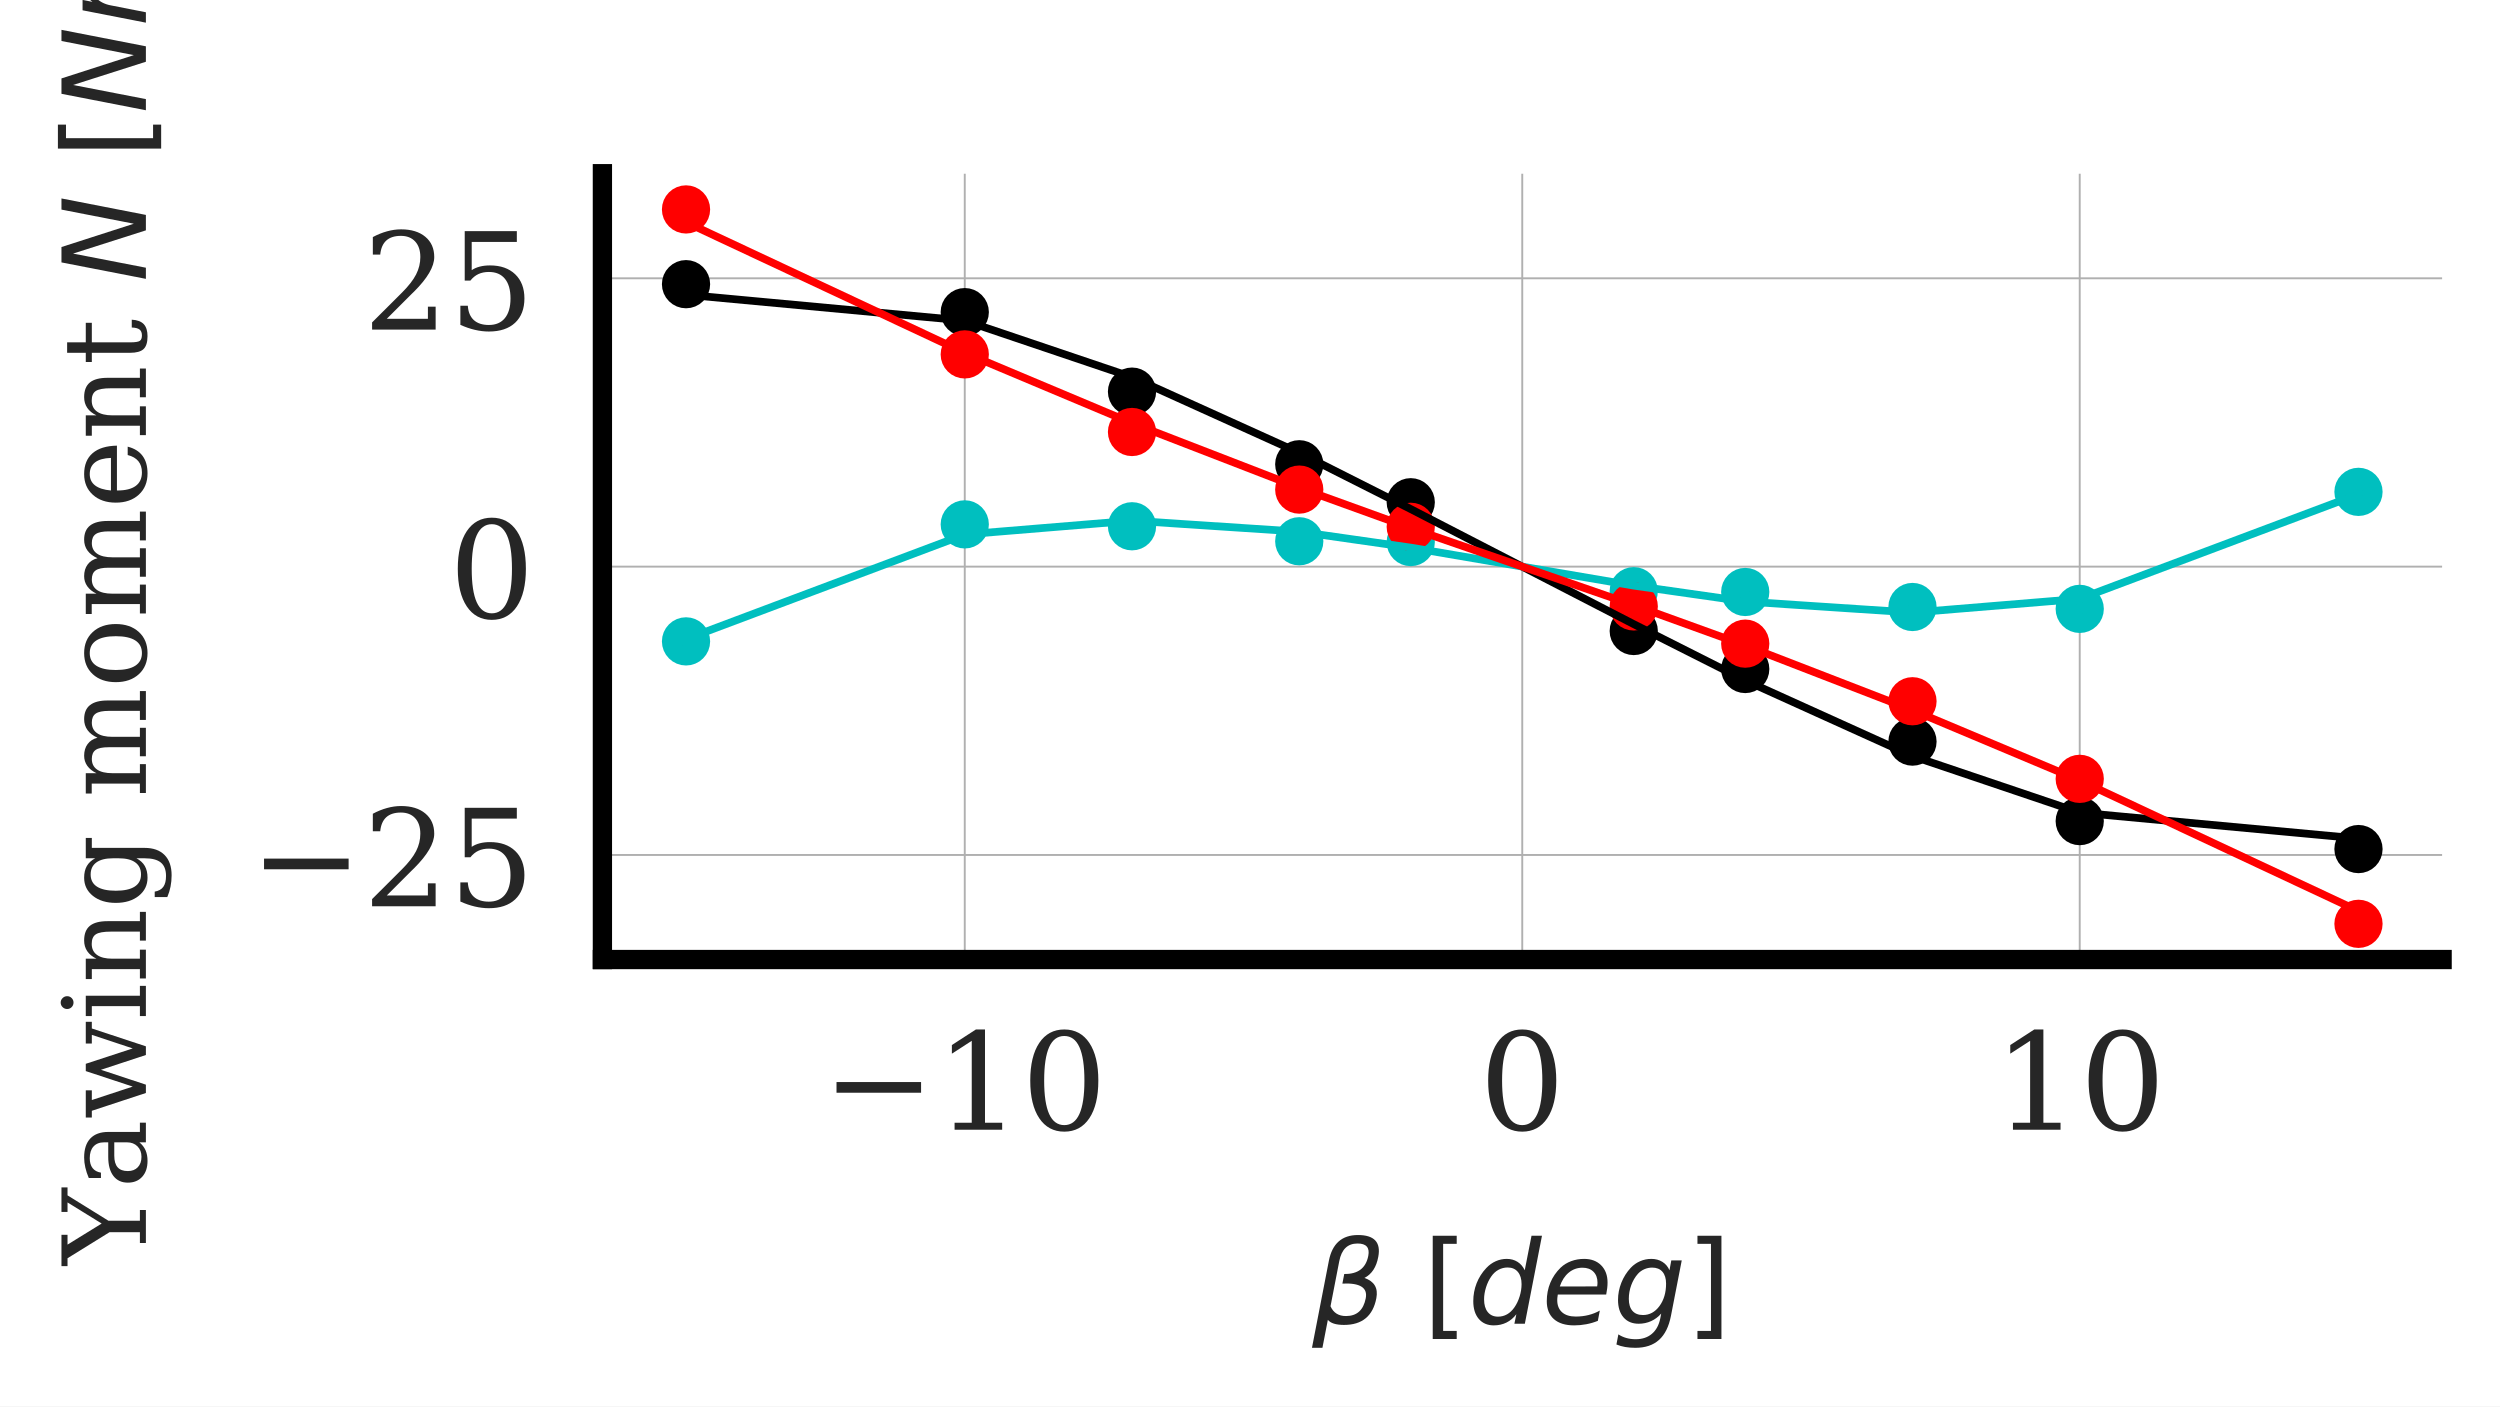
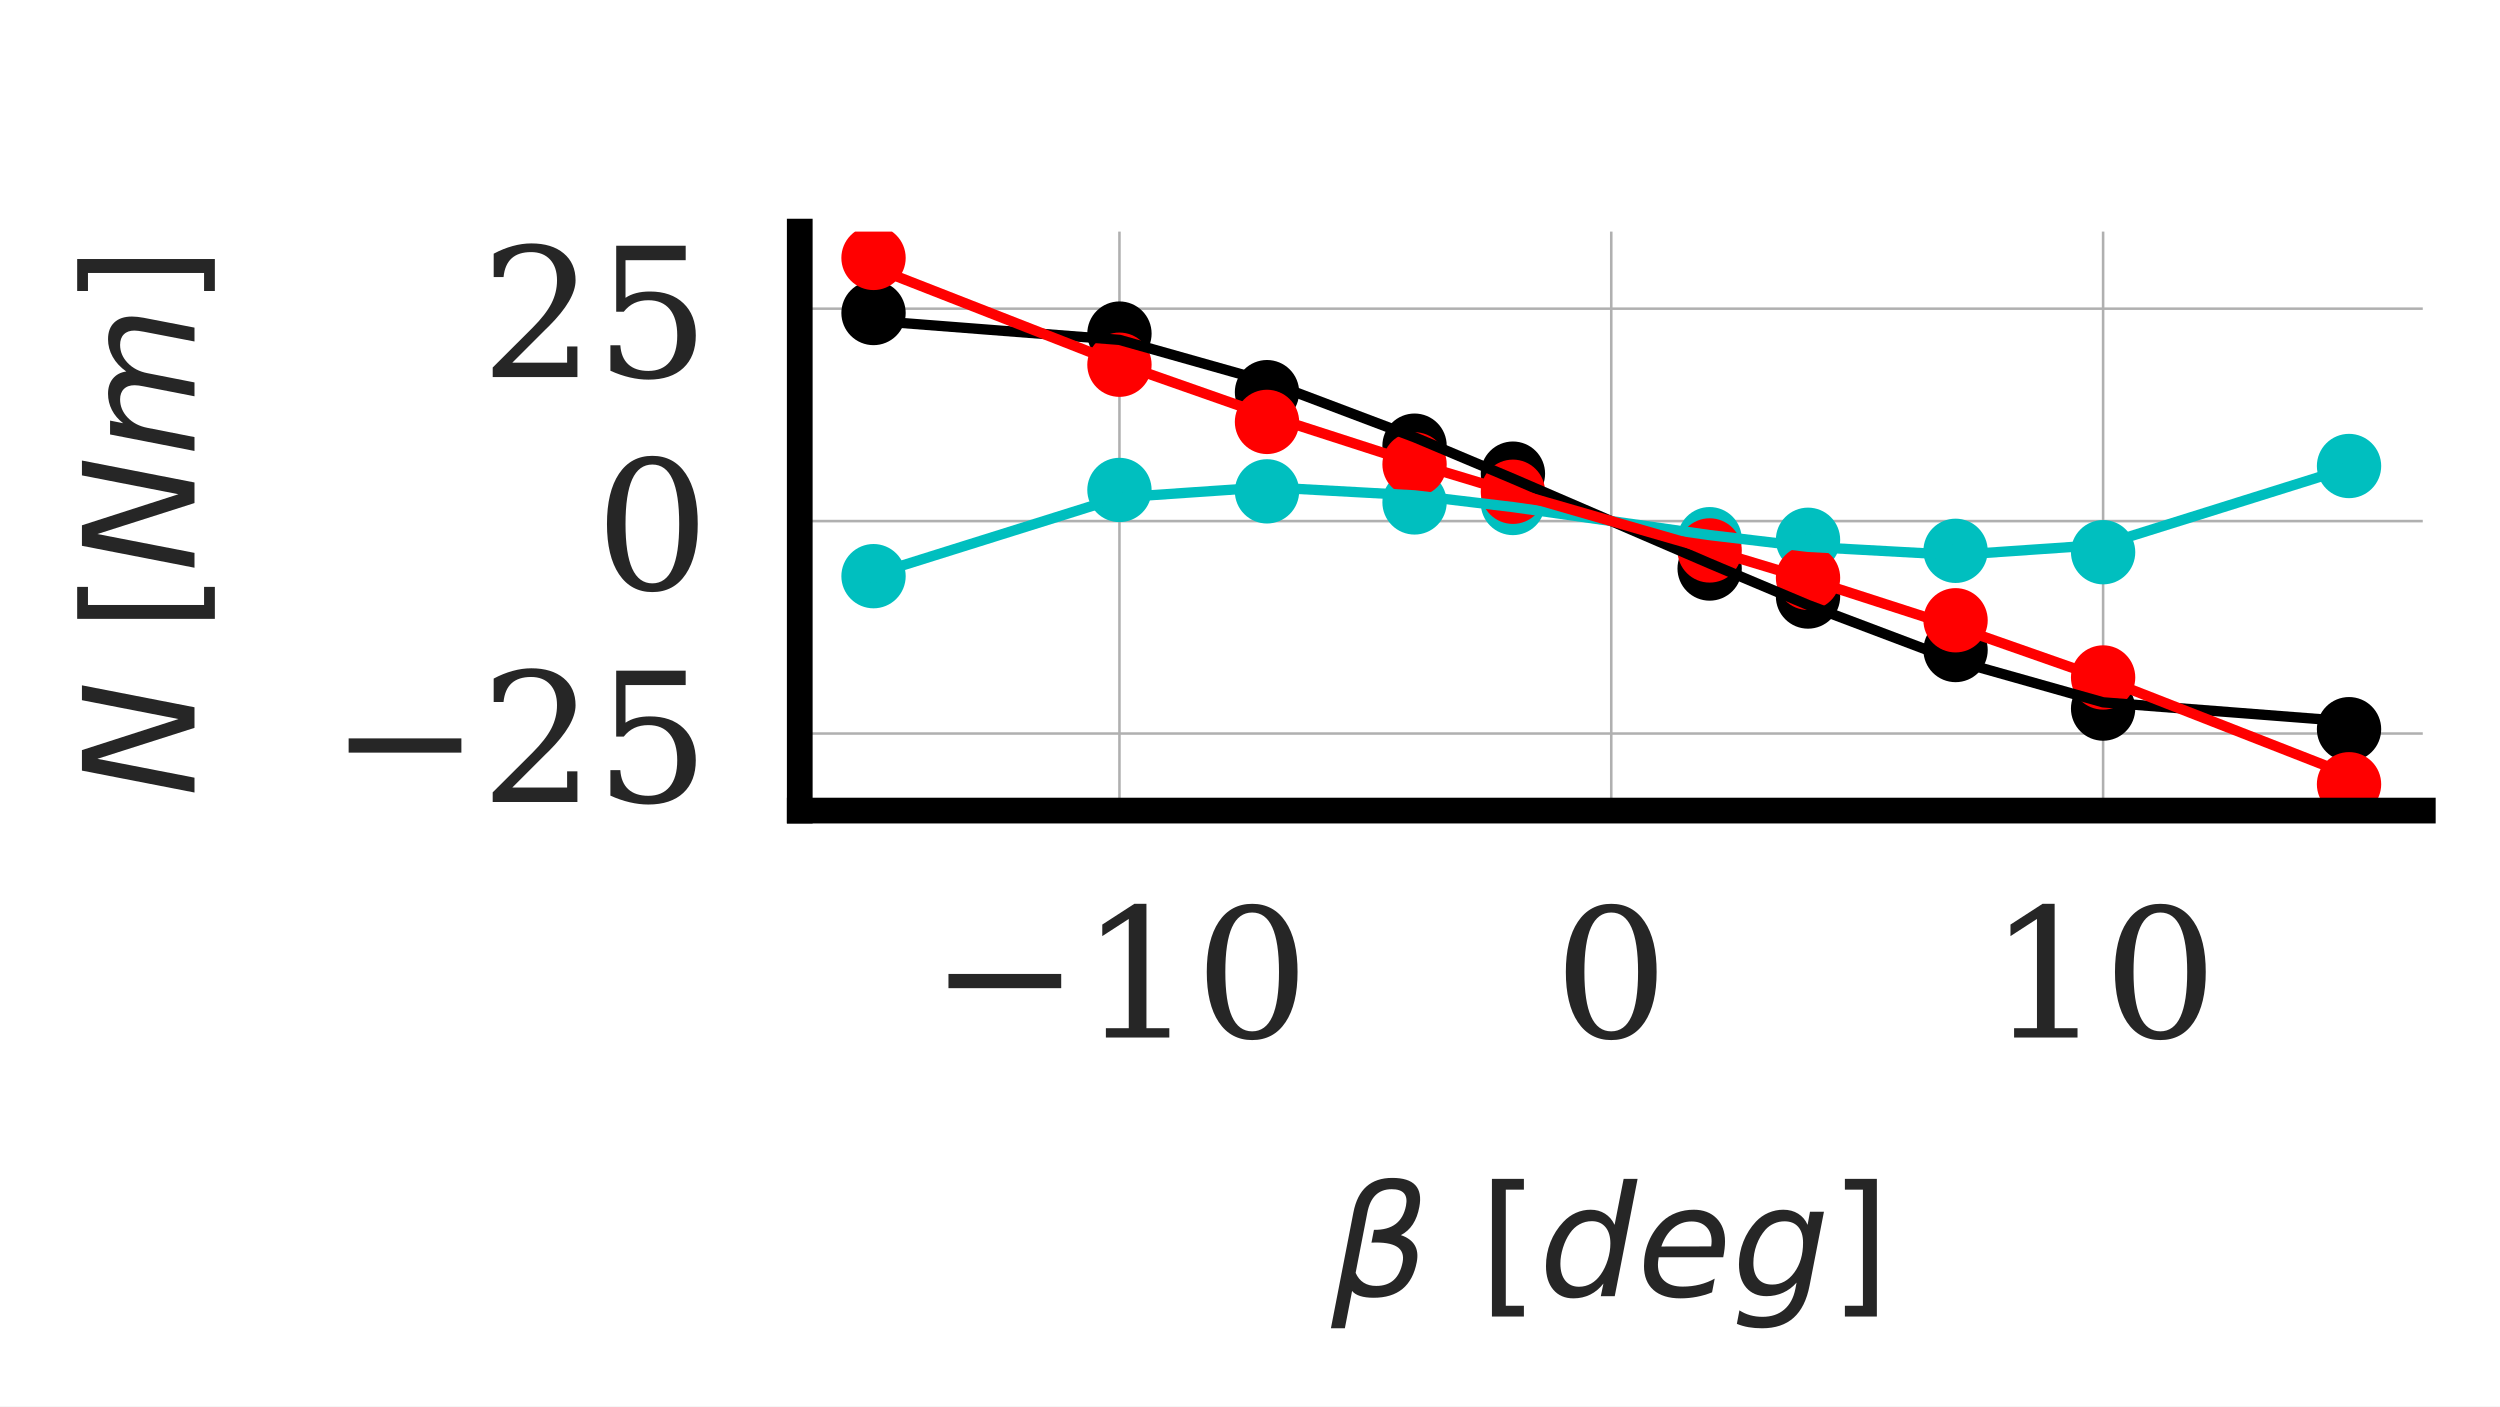
- <svg xmlns="http://www.w3.org/2000/svg" xmlns:xlink="http://www.w3.org/1999/xlink" width="129.54pt" height="72.874pt" viewBox="0 0 129.54 72.874" version="1.1">
+ <svg xmlns="http://www.w3.org/2000/svg" xmlns:xlink="http://www.w3.org/1999/xlink" width="97.155pt" height="54.656pt" viewBox="0 0 97.155 54.656" version="1.1">
  <defs>
    <style type="text/css">*{stroke-linejoin: round; stroke-linecap: butt}</style>
  </defs>
  <g id="figure_1">
    <g id="patch_1">
-       <path d="M 0 72.874  L 129.54 72.874  L 129.54 0  L 0 0  z " style="fill: #ffffff" />
+       <path d="M 0 54.656  L 97.155 54.656  L 97.155 0  L 0 0  z " style="fill: #ffffff" />
    </g>
    <g id="axes_1">
      <g id="patch_2">
-         <path d="M 31.214 49.719  L 126.54 49.719  L 126.54 9.001  L 31.214 9.001  z " style="fill: #ffffff" />
+         <path d="M 31.08 31.501  L 94.155 31.501  L 94.155 9.001  L 31.08 9.001  z " style="fill: #ffffff" />
      </g>
      <g id="matplotlib.axis_1">
        <g id="xtick_1">
          <g id="line2d_1">
-             <path d="M 49.99 49.719  L 49.99 9.001  " clip-path="url(#p7055c852b2)" style="fill: none; stroke: #b0b0b0; stroke-width: 0.1; stroke-linecap: round" />
+             <path d="M 43.504 31.501  L 43.504 9.001  " clip-path="url(#pd1d7c406b6)" style="fill: none; stroke: #b0b0b0; stroke-width: 0.1; stroke-linecap: round" />
          </g>
          <g id="line2d_2" />
          <g id="text_1">
-             <g style="fill: #262626" transform="translate(42.60321 58.53835) scale(0.07 -0.07)">
+             <g style="fill: #262626" transform="translate(36.11746 40.31976) scale(0.07 -0.07)">
              <defs>
                <path id="DejaVuSerif-2212" d="M 678 2259  L 4684 2259  L 4684 1753  L 678 1753  L 678 2259  z " transform="scale(0.015625)" />
                <path id="DejaVuSerif-31" d="M 909 0  L 909 331  L 1722 331  L 1722 4213  L 781 3603  L 781 4013  L 1919 4750  L 2350 4750  L 2350 331  L 3163 331  L 3163 0  L 909 0  z " transform="scale(0.015625)" />
                <path id="DejaVuSerif-30" d="M 2034 219  Q 2513 219 2750 744  Q 2988 1269 2988 2328  Q 2988 3391 2750 3916  Q 2513 4441 2034 4441  Q 1556 4441 1318 3916  Q 1081 3391 1081 2328  Q 1081 1269 1318 744  Q 1556 219 2034 219  z M 2034 -91  Q 1275 -91 848 546  Q 422 1184 422 2328  Q 422 3475 848 4112  Q 1275 4750 2034 4750  Q 2797 4750 3222 4112  Q 3647 3475 3647 2328  Q 3647 1184 3222 546  Q 2797 -91 2034 -91  z " transform="scale(0.015625)" />
              </defs>
              <use xlink:href="#DejaVuSerif-2212" />
              <use xlink:href="#DejaVuSerif-31" x="83.789" />
              <use xlink:href="#DejaVuSerif-30" x="147.412" />
            </g>
          </g>
        </g>
        <g id="xtick_2">
          <g id="line2d_3">
-             <path d="M 78.877 49.719  L 78.877 9.001  " clip-path="url(#p7055c852b2)" style="fill: none; stroke: #b0b0b0; stroke-width: 0.1; stroke-linecap: round" />
+             <path d="M 62.617 31.501  L 62.617 9.001  " clip-path="url(#pd1d7c406b6)" style="fill: none; stroke: #b0b0b0; stroke-width: 0.1; stroke-linecap: round" />
          </g>
          <g id="line2d_4" />
          <g id="text_2">
-             <g style="fill: #262626" transform="translate(76.64965 58.53835) scale(0.07 -0.07)">
+             <g style="fill: #262626" transform="translate(60.39061 40.31976) scale(0.07 -0.07)">
              <use xlink:href="#DejaVuSerif-30" />
            </g>
          </g>
        </g>
        <g id="xtick_3">
          <g id="line2d_5">
-             <path d="M 107.763 49.719  L 107.763 9.001  " clip-path="url(#p7055c852b2)" style="fill: none; stroke: #b0b0b0; stroke-width: 0.1; stroke-linecap: round" />
+             <path d="M 81.731 31.501  L 81.731 9.001  " clip-path="url(#pd1d7c406b6)" style="fill: none; stroke: #b0b0b0; stroke-width: 0.1; stroke-linecap: round" />
          </g>
          <g id="line2d_6" />
          <g id="text_3">
-             <g style="fill: #262626" transform="translate(103.3094 58.53835) scale(0.07 -0.07)">
+             <g style="fill: #262626" transform="translate(77.27713 40.31976) scale(0.07 -0.07)">
              <use xlink:href="#DejaVuSerif-31" />
              <use xlink:href="#DejaVuSerif-30" x="63.623" />
            </g>
          </g>
        </g>
        <g id="text_4">
-           <g style="fill: #262626" transform="translate(67.98652 68.61413) scale(0.06 -0.06)">
+           <g style="fill: #262626" transform="translate(51.72749 50.39554) scale(0.06 -0.06)">
            <defs>
              <path id="DejaVuSans-Oblique-3b2" d="M 872 216  L 572 -1331  L -6 -1331  L 928 3478  Q 1206 4903 2538 4903  Q 3888 4903 3659 3700  Q 3503 2844 2894 2531  Q 3713 2250 3553 1416  Q 3272 -69 1759 -66  Q 1097 -63 872 216  z M 1019 966  Q 1259 422 1875 425  Q 2775 425 2966 1406  Q 3138 2288 1675 2219  L 1778 2750  Q 2909 2731 3106 3750  Q 3241 4438 2509 4434  Q 1691 4434 1503 3459  L 1019 966  z " transform="scale(0.015625)" />
              <path id="DejaVuSerif-20" transform="scale(0.015625)" />
              <path id="DejaVuSans-5b" d="M 550 4863  L 1875 4863  L 1875 4416  L 1125 4416  L 1125 -397  L 1875 -397  L 1875 -844  L 550 -844  L 550 4863  z " transform="scale(0.015625)" />
              <path id="DejaVuSans-Oblique-64" d="M 2675 525  Q 2444 222 2128 65  Q 1813 -91 1428 -91  Q 903 -91 598 267  Q 294 625 294 1247  Q 294 1766 478 2236  Q 663 2706 1013 3078  Q 1244 3325 1534 3454  Q 1825 3584 2144 3584  Q 2481 3584 2739 3421  Q 2997 3259 3138 2956  L 3513 4863  L 4091 4863  L 3144 0  L 2566 0  L 2675 525  z M 891 1350  Q 891 897 1095 644  Q 1300 391 1663 391  Q 1931 391 2161 520  Q 2391 650 2566 903  Q 2750 1166 2856 1509  Q 2963 1853 2963 2188  Q 2963 2622 2758 2865  Q 2553 3109 2194 3109  Q 1922 3109 1687 2981  Q 1453 2853 1288 2613  Q 1106 2353 998 2009  Q 891 1666 891 1350  z " transform="scale(0.015625)" />
              <path id="DejaVuSans-Oblique-65" d="M 3078 2063  Q 3088 2113 3092 2166  Q 3097 2219 3097 2272  Q 3097 2653 2873 2875  Q 2650 3097 2266 3097  Q 1838 3097 1509 2826  Q 1181 2556 1013 2059  L 3078 2063  z M 3578 1613  L 903 1613  Q 884 1494 878 1425  Q 872 1356 872 1306  Q 872 872 1139 634  Q 1406 397 1894 397  Q 2269 397 2603 481  Q 2938 566 3225 728  L 3116 159  Q 2806 34 2476 -28  Q 2147 -91 1806 -91  Q 1078 -91 686 257  Q 294 606 294 1247  Q 294 1794 489 2264  Q 684 2734 1063 3103  Q 1306 3334 1642 3459  Q 1978 3584 2356 3584  Q 2950 3584 3301 3228  Q 3653 2872 3653 2272  Q 3653 2128 3634 1964  Q 3616 1800 3578 1613  z " transform="scale(0.015625)" />
              <path id="DejaVuSans-Oblique-67" d="M 3816 3500  L 3219 434  Q 3047 -456 2561 -893  Q 2075 -1331 1253 -1331  Q 950 -1331 690 -1286  Q 431 -1241 206 -1147  L 313 -588  Q 525 -725 762 -790  Q 1000 -856 1269 -856  Q 1816 -856 2167 -557  Q 2519 -259 2631 300  L 2681 563  Q 2441 288 2122 144  Q 1803 0 1434 0  Q 903 0 598 351  Q 294 703 294 1319  Q 294 1803 478 2267  Q 663 2731 997 3091  Q 1219 3328 1514 3456  Q 1809 3584 2131 3584  Q 2484 3584 2746 3420  Q 3009 3256 3138 2956  L 3238 3500  L 3816 3500  z M 2950 2216  Q 2950 2641 2750 2872  Q 2550 3103 2181 3103  Q 1953 3103 1747 3012  Q 1541 2922 1394 2759  Q 1156 2491 1023 2127  Q 891 1763 891 1375  Q 891 944 1092 712  Q 1294 481 1672 481  Q 2219 481 2584 976  Q 2950 1472 2950 2216  z " transform="scale(0.015625)" />
              <path id="DejaVuSans-5d" d="M 1947 4863  L 1947 -844  L 622 -844  L 622 -397  L 1369 -397  L 1369 4416  L 622 4416  L 622 4863  L 1947 4863  z " transform="scale(0.015625)" />
            </defs>
            <use xlink:href="#DejaVuSans-Oblique-3b2" transform="translate(0 0.390625)" />
            <use xlink:href="#DejaVuSerif-20" transform="translate(63.81836 0.390625)" />
            <use xlink:href="#DejaVuSans-5b" transform="translate(95.60547 0.390625)" />
            <use xlink:href="#DejaVuSans-Oblique-64" transform="translate(134.6191 0.390625)" />
            <use xlink:href="#DejaVuSans-Oblique-65" transform="translate(198.0957 0.390625)" />
            <use xlink:href="#DejaVuSans-Oblique-67" transform="translate(259.6191 0.390625)" />
            <use xlink:href="#DejaVuSans-5d" transform="translate(323.0957 0.390625)" />
          </g>
        </g>
      </g>
      <g id="matplotlib.axis_2">
        <g id="ytick_1">
          <g id="line2d_7">
-             <path d="M 31.214 44.301  L 126.54 44.301  " clip-path="url(#p7055c852b2)" style="fill: none; stroke: #b0b0b0; stroke-width: 0.1; stroke-linecap: round" />
+             <path d="M 31.08 28.507  L 94.155 28.507  " clip-path="url(#pd1d7c406b6)" style="fill: none; stroke: #b0b0b0; stroke-width: 0.1; stroke-linecap: round" />
          </g>
          <g id="line2d_8" />
          <g id="text_5">
-             <g style="fill: #262626" transform="translate(12.94024 46.96025) scale(0.07 -0.07)">
+             <g style="fill: #262626" transform="translate(12.80711 31.1661) scale(0.07 -0.07)">
              <defs>
                <path id="DejaVuSerif-32" d="M 819 3553  L 469 3553  L 469 4384  Q 803 4563 1142 4656  Q 1481 4750 1806 4750  Q 2534 4750 2956 4397  Q 3378 4044 3378 3438  Q 3378 2753 2422 1800  Q 2347 1728 2309 1691  L 1131 513  L 3078 513  L 3078 1088  L 3444 1088  L 3444 0  L 434 0  L 434 341  L 1850 1753  Q 2319 2222 2519 2614  Q 2719 3006 2719 3438  Q 2719 3909 2473 4175  Q 2228 4441 1797 4441  Q 1350 4441 1106 4219  Q 863 3997 819 3553  z " transform="scale(0.015625)" />
                <path id="DejaVuSerif-35" d="M 3219 4666  L 3219 4153  L 1081 4153  L 1081 2816  Q 1244 2928 1461 2984  Q 1678 3041 1947 3041  Q 2703 3041 3140 2622  Q 3578 2203 3578 1478  Q 3578 738 3136 323  Q 2694 -91 1894 -91  Q 1572 -91 1234 -12  Q 897 66 544 225  L 544 1131  L 897 1131  Q 925 688 1179 453  Q 1434 219 1894 219  Q 2388 219 2653 544  Q 2919 869 2919 1478  Q 2919 2084 2655 2407  Q 2391 2731 1894 2731  Q 1613 2731 1398 2631  Q 1184 2531 1019 2322  L 750 2322  L 750 4666  L 3219 4666  z " transform="scale(0.015625)" />
              </defs>
              <use xlink:href="#DejaVuSerif-2212" />
              <use xlink:href="#DejaVuSerif-32" x="83.789" />
              <use xlink:href="#DejaVuSerif-35" x="147.412" />
            </g>
          </g>
        </g>
        <g id="ytick_2">
          <g id="line2d_9">
-             <path d="M 31.214 29.36  L 126.54 29.36  " clip-path="url(#p7055c852b2)" style="fill: none; stroke: #b0b0b0; stroke-width: 0.1; stroke-linecap: round" />
+             <path d="M 31.08 20.251  L 94.155 20.251  " clip-path="url(#pd1d7c406b6)" style="fill: none; stroke: #b0b0b0; stroke-width: 0.1; stroke-linecap: round" />
          </g>
          <g id="line2d_10" />
          <g id="text_6">
-             <g style="fill: #262626" transform="translate(23.25977 32.01953) scale(0.07 -0.07)">
+             <g style="fill: #262626" transform="translate(23.12665 22.91024) scale(0.07 -0.07)">
              <use xlink:href="#DejaVuSerif-30" />
            </g>
          </g>
        </g>
        <g id="ytick_3">
          <g id="line2d_11">
-             <path d="M 31.214 14.419  L 126.54 14.419  " clip-path="url(#p7055c852b2)" style="fill: none; stroke: #b0b0b0; stroke-width: 0.1; stroke-linecap: round" />
+             <path d="M 31.08 11.995  L 94.155 11.995  " clip-path="url(#pd1d7c406b6)" style="fill: none; stroke: #b0b0b0; stroke-width: 0.1; stroke-linecap: round" />
          </g>
          <g id="line2d_12" />
          <g id="text_7">
-             <g style="fill: #262626" transform="translate(18.80602 17.07882) scale(0.07 -0.07)">
+             <g style="fill: #262626" transform="translate(18.6729 14.65438) scale(0.07 -0.07)">
              <use xlink:href="#DejaVuSerif-32" />
              <use xlink:href="#DejaVuSerif-35" x="63.623" />
            </g>
          </g>
        </g>
        <g id="text_8">
-           <g style="fill: #262626" transform="translate(7.56024 65.54008) rotate(-90) scale(0.06 -0.06)">
+           <g style="fill: #262626" transform="translate(7.559302 30.96078) rotate(-90) scale(0.06 -0.06)">
            <defs>
-               <path id="DejaVuSerif-59" d="M 1209 0  L 1209 331  L 1806 331  L 1806 2009  L 366 4331  L -72 4331  L -72 4666  L 1663 4666  L 1663 4331  L 1119 4331  L 2284 2444  L 3450 4331  L 2925 4331  L 2925 4666  L 4281 4666  L 4281 4331  L 3841 4331  L 2438 2069  L 2438 331  L 3034 331  L 3034 0  L 1209 0  z " transform="scale(0.015625)" />
-               <path id="DejaVuSerif-61" d="M 2547 1044  L 2547 1747  L 1806 1747  Q 1378 1747 1168 1562  Q 959 1378 959 997  Q 959 650 1171 447  Q 1384 244 1747 244  Q 2106 244 2326 466  Q 2547 688 2547 1044  z M 3122 2075  L 3122 331  L 3634 331  L 3634 0  L 2547 0  L 2547 359  Q 2356 128 2106 18  Q 1856 -91 1522 -91  Q 969 -91 644 203  Q 319 497 319 997  Q 319 1513 691 1797  Q 1063 2081 1741 2081  L 2547 2081  L 2547 2309  Q 2547 2688 2317 2895  Q 2088 3103 1672 3103  Q 1328 3103 1125 2947  Q 922 2791 872 2484  L 575 2484  L 575 3156  Q 875 3284 1158 3348  Q 1441 3413 1709 3413  Q 2400 3413 2761 3070  Q 3122 2728 3122 2075  z " transform="scale(0.015625)" />
-               <path id="DejaVuSerif-77" d="M 3072 3322  L 3922 728  L 4672 2988  L 4191 2988  L 4191 3322  L 5394 3322  L 5394 2988  L 5025 2988  L 4038 0  L 3559 0  L 2741 2484  L 1919 0  L 1459 0  L 475 2988  L 103 2988  L 103 3322  L 1606 3322  L 1606 2988  L 1069 2988  L 1813 728  L 2669 3322  L 3072 3322  z " transform="scale(0.015625)" />
-               <path id="DejaVuSerif-69" d="M 622 4353  Q 622 4497 726 4603  Q 831 4709 978 4709  Q 1122 4709 1226 4603  Q 1331 4497 1331 4353  Q 1331 4206 1228 4103  Q 1125 4000 978 4000  Q 831 4000 726 4103  Q 622 4206 622 4353  z M 1356 331  L 1900 331  L 1900 0  L 231 0  L 231 331  L 781 331  L 781 2988  L 231 2988  L 231 3322  L 1356 3322  L 1356 331  z " transform="scale(0.015625)" />
-               <path id="DejaVuSerif-6e" d="M 263 0  L 263 331  L 781 331  L 781 2988  L 231 2988  L 231 3322  L 1356 3322  L 1356 2731  Q 1516 3069 1770 3241  Q 2025 3413 2363 3413  Q 2913 3413 3172 3097  Q 3431 2781 3431 2113  L 3431 331  L 3944 331  L 3944 0  L 2356 0  L 2356 331  L 2853 331  L 2853 1931  Q 2853 2541 2703 2767  Q 2553 2994 2175 2994  Q 1775 2994 1565 2701  Q 1356 2409 1356 1850  L 1356 331  L 1856 331  L 1856 0  L 263 0  z " transform="scale(0.015625)" />
-               <path id="DejaVuSerif-67" d="M 3359 2988  L 3359 72  Q 3359 -644 2965 -1033  Q 2572 -1422 1844 -1422  Q 1516 -1422 1216 -1362  Q 916 -1303 641 -1184  L 641 -488  L 941 -488  Q 997 -813 1206 -963  Q 1416 -1113 1806 -1113  Q 2313 -1113 2548 -827  Q 2784 -541 2784 72  L 2784 519  Q 2616 206 2355 57  Q 2094 -91 1709 -91  Q 1097 -91 708 395  Q 319 881 319 1663  Q 319 2444 706 2928  Q 1094 3413 1709 3413  Q 2094 3413 2355 3264  Q 2616 3116 2784 2803  L 2784 3322  L 3909 3322  L 3909 2988  L 3359 2988  z M 2784 1825  Q 2784 2422 2554 2737  Q 2325 3053 1888 3053  Q 1444 3053 1217 2703  Q 991 2353 991 1663  Q 991 975 1217 622  Q 1444 269 1888 269  Q 2325 269 2554 583  Q 2784 897 2784 1497  L 2784 1825  z " transform="scale(0.015625)" />
-               <path id="DejaVuSerif-6d" d="M 3316 2675  Q 3481 3041 3739 3227  Q 3997 3413 4341 3413  Q 4863 3413 5119 3089  Q 5375 2766 5375 2113  L 5375 331  L 5894 331  L 5894 0  L 4300 0  L 4300 331  L 4800 331  L 4800 2047  Q 4800 2556 4650 2772  Q 4500 2988 4153 2988  Q 3769 2988 3567 2697  Q 3366 2406 3366 1850  L 3366 331  L 3866 331  L 3866 0  L 2291 0  L 2291 331  L 2791 331  L 2791 2069  Q 2791 2566 2641 2777  Q 2491 2988 2144 2988  Q 1759 2988 1557 2697  Q 1356 2406 1356 1850  L 1356 331  L 1856 331  L 1856 0  L 263 0  L 263 331  L 781 331  L 781 2994  L 231 2994  L 231 3322  L 1356 3322  L 1356 2731  Q 1516 3063 1762 3238  Q 2009 3413 2322 3413  Q 2709 3413 2968 3220  Q 3228 3028 3316 2675  z " transform="scale(0.015625)" />
-               <path id="DejaVuSerif-6f" d="M 1925 219  Q 2388 219 2623 584  Q 2859 950 2859 1663  Q 2859 2375 2623 2739  Q 2388 3103 1925 3103  Q 1463 3103 1227 2739  Q 991 2375 991 1663  Q 991 950 1228 584  Q 1466 219 1925 219  z M 1925 -91  Q 1200 -91 759 389  Q 319 869 319 1663  Q 319 2456 758 2934  Q 1197 3413 1925 3413  Q 2653 3413 3092 2934  Q 3531 2456 3531 1663  Q 3531 869 3092 389  Q 2653 -91 1925 -91  z " transform="scale(0.015625)" />
-               <path id="DejaVuSerif-65" d="M 3469 1600  L 991 1600  L 991 1575  Q 991 903 1244 561  Q 1497 219 1991 219  Q 2369 219 2611 417  Q 2853 616 2950 1006  L 3413 1006  Q 3275 459 2904 184  Q 2534 -91 1931 -91  Q 1203 -91 761 389  Q 319 869 319 1663  Q 319 2450 753 2931  Q 1188 3413 1894 3413  Q 2647 3413 3050 2948  Q 3453 2484 3469 1600  z M 2791 1931  Q 2772 2513 2545 2808  Q 2319 3103 1894 3103  Q 1497 3103 1269 2806  Q 1041 2509 991 1931  L 2791 1931  z " transform="scale(0.015625)" />
-               <path id="DejaVuSerif-74" d="M 691 2988  L 184 2988  L 184 3322  L 691 3322  L 691 4353  L 1269 4353  L 1269 3322  L 2350 3322  L 2350 2988  L 1269 2988  L 1269 878  Q 1269 456 1350 337  Q 1431 219 1650 219  Q 1875 219 1978 351  Q 2081 484 2088 781  L 2522 781  Q 2497 328 2275 118  Q 2053 -91 1600 -91  Q 1103 -91 897 129  Q 691 350 691 878  L 691 2988  z " transform="scale(0.015625)" />
              <path id="DejaVuSans-Oblique-4e" d="M 1081 4666  L 1931 4666  L 3219 666  L 4000 4666  L 4616 4666  L 3706 0  L 2853 0  L 1569 4025  L 788 0  L 172 0  L 1081 4666  z " transform="scale(0.015625)" />
              <path id="DejaVuSans-Oblique-6d" d="M 5747 2113  L 5338 0  L 4763 0  L 5166 2094  Q 5191 2228 5203 2325  Q 5216 2422 5216 2491  Q 5216 2772 5059 2928  Q 4903 3084 4622 3084  Q 4203 3084 3875 2770  Q 3547 2456 3450 1953  L 3066 0  L 2491 0  L 2900 2094  Q 2925 2209 2937 2307  Q 2950 2406 2950 2484  Q 2950 2769 2794 2926  Q 2638 3084 2363 3084  Q 1938 3084 1609 2770  Q 1281 2456 1184 1953  L 800 0  L 225 0  L 909 3500  L 1484 3500  L 1375 2956  Q 1609 3263 1923 3423  Q 2238 3584 2597 3584  Q 2978 3584 3223 3384  Q 3469 3184 3519 2828  Q 3781 3197 4126 3390  Q 4472 3584 4856 3584  Q 5306 3584 5551 3325  Q 5797 3066 5797 2591  Q 5797 2488 5784 2364  Q 5772 2241 5747 2113  z " transform="scale(0.015625)" />
            </defs>
-             <use xlink:href="#DejaVuSerif-59" transform="translate(0 0.015625)" />
-             <use xlink:href="#DejaVuSerif-61" transform="translate(66.01562 0.015625)" />
-             <use xlink:href="#DejaVuSerif-77" transform="translate(125.6348 0.015625)" />
-             <use xlink:href="#DejaVuSerif-69" transform="translate(211.2305 0.015625)" />
-             <use xlink:href="#DejaVuSerif-6e" transform="translate(243.2129 0.015625)" />
-             <use xlink:href="#DejaVuSerif-67" transform="translate(307.6172 0.015625)" />
-             <use xlink:href="#DejaVuSerif-20" transform="translate(371.6309 0.015625)" />
-             <use xlink:href="#DejaVuSerif-6d" transform="translate(403.418 0.015625)" />
-             <use xlink:href="#DejaVuSerif-6f" transform="translate(498.2422 0.015625)" />
-             <use xlink:href="#DejaVuSerif-6d" transform="translate(558.4473 0.015625)" />
-             <use xlink:href="#DejaVuSerif-65" transform="translate(653.2715 0.015625)" />
-             <use xlink:href="#DejaVuSerif-6e" transform="translate(712.4512 0.015625)" />
-             <use xlink:href="#DejaVuSerif-74" transform="translate(776.8555 0.015625)" />
-             <use xlink:href="#DejaVuSerif-20" transform="translate(817.041 0.015625)" />
-             <use xlink:href="#DejaVuSans-Oblique-4e" transform="translate(848.8281 0.015625)" />
-             <use xlink:href="#DejaVuSerif-20" transform="translate(923.6328 0.015625)" />
-             <use xlink:href="#DejaVuSans-5b" transform="translate(955.4199 0.015625)" />
-             <use xlink:href="#DejaVuSans-Oblique-4e" transform="translate(994.4336 0.015625)" />
-             <use xlink:href="#DejaVuSans-Oblique-6d" transform="translate(1069.238 0.015625)" />
-             <use xlink:href="#DejaVuSans-5d" transform="translate(1166.65 0.015625)" />
+             <use xlink:href="#DejaVuSans-Oblique-4e" transform="translate(0 0.015625)" />
+             <use xlink:href="#DejaVuSerif-20" transform="translate(74.80469 0.015625)" />
+             <use xlink:href="#DejaVuSans-5b" transform="translate(106.5918 0.015625)" />
+             <use xlink:href="#DejaVuSans-Oblique-4e" transform="translate(145.6055 0.015625)" />
+             <use xlink:href="#DejaVuSans-Oblique-6d" transform="translate(220.4102 0.015625)" />
+             <use xlink:href="#DejaVuSans-5d" transform="translate(317.8223 0.015625)" />
          </g>
        </g>
      </g>
      <g id="line2d_13">
        <defs>
-           <path id="maab0e567d5" d="M 0 0.75  C 0.199 0.75 0.39 0.671 0.53 0.53  C 0.671 0.39 0.75 0.199 0.75 0  C 0.75 -0.199 0.671 -0.39 0.53 -0.53  C 0.39 -0.671 0.199 -0.75 0 -0.75  C -0.199 -0.75 -0.39 -0.671 -0.53 -0.53  C -0.671 -0.39 -0.75 -0.199 -0.75 0  C -0.75 0.199 -0.671 0.39 -0.53 0.53  C -0.39 0.671 -0.199 0.75 0 0.75  z " style="stroke: #000000" />
+           <path id="mac1ccebadb" d="M 0 0.75  C 0.199 0.75 0.39 0.671 0.53 0.53  C 0.671 0.39 0.75 0.199 0.75 0  C 0.75 -0.199 0.671 -0.39 0.53 -0.53  C 0.39 -0.671 0.199 -0.75 0 -0.75  C -0.199 -0.75 -0.39 -0.671 -0.53 -0.53  C -0.671 -0.39 -0.75 -0.199 -0.75 0  C -0.75 0.199 -0.671 0.39 -0.53 0.53  C -0.39 0.671 -0.199 0.75 0 0.75  z " style="stroke: #000000" />
        </defs>
-         <g clip-path="url(#p7055c852b2)">
-           <use xlink:href="#maab0e567d5" x="35.547" y="14.725" style="stroke: #000000" />
-           <use xlink:href="#maab0e567d5" x="49.99" y="16.174" style="stroke: #000000" />
-           <use xlink:href="#maab0e567d5" x="58.656" y="20.293" style="stroke: #000000" />
-           <use xlink:href="#maab0e567d5" x="67.322" y="24.056" style="stroke: #000000" />
-           <use xlink:href="#maab0e567d5" x="73.099" y="26.024" style="stroke: #000000" />
-           <use xlink:href="#maab0e567d5" x="84.654" y="32.696" style="stroke: #000000" />
-           <use xlink:href="#maab0e567d5" x="90.431" y="34.665" style="stroke: #000000" />
-           <use xlink:href="#maab0e567d5" x="99.097" y="38.427" style="stroke: #000000" />
-           <use xlink:href="#maab0e567d5" x="107.763" y="42.546" style="stroke: #000000" />
-           <use xlink:href="#maab0e567d5" x="122.207" y="43.995" style="stroke: #000000" />
+         <g clip-path="url(#pd1d7c406b6)">
+           <use xlink:href="#mac1ccebadb" x="33.947" y="12.164" style="stroke: #000000" />
+           <use xlink:href="#mac1ccebadb" x="43.504" y="12.964" style="stroke: #000000" />
+           <use xlink:href="#mac1ccebadb" x="49.238" y="15.24" style="stroke: #000000" />
+           <use xlink:href="#mac1ccebadb" x="54.972" y="17.32" style="stroke: #000000" />
+           <use xlink:href="#mac1ccebadb" x="58.795" y="18.407" style="stroke: #000000" />
+           <use xlink:href="#mac1ccebadb" x="66.44" y="22.094" style="stroke: #000000" />
+           <use xlink:href="#mac1ccebadb" x="70.263" y="23.182" style="stroke: #000000" />
+           <use xlink:href="#mac1ccebadb" x="75.997" y="25.261" style="stroke: #000000" />
+           <use xlink:href="#mac1ccebadb" x="81.731" y="27.537" style="stroke: #000000" />
+           <use xlink:href="#mac1ccebadb" x="91.288" y="28.338" style="stroke: #000000" />
        </g>
      </g>
      <g id="line2d_14">
        <defs>
-           <path id="m34b6db9235" d="M 0 0.75  C 0.199 0.75 0.39 0.671 0.53 0.53  C 0.671 0.39 0.75 0.199 0.75 0  C 0.75 -0.199 0.671 -0.39 0.53 -0.53  C 0.39 -0.671 0.199 -0.75 0 -0.75  C -0.199 -0.75 -0.39 -0.671 -0.53 -0.53  C -0.671 -0.39 -0.75 -0.199 -0.75 0  C -0.75 0.199 -0.671 0.39 -0.53 0.53  C -0.39 0.671 -0.199 0.75 0 0.75  z " style="stroke: #00bfbf" />
+           <path id="m61ca6860de" d="M 0 0.75  C 0.199 0.75 0.39 0.671 0.53 0.53  C 0.671 0.39 0.75 0.199 0.75 0  C 0.75 -0.199 0.671 -0.39 0.53 -0.53  C 0.39 -0.671 0.199 -0.75 0 -0.75  C -0.199 -0.75 -0.39 -0.671 -0.53 -0.53  C -0.671 -0.39 -0.75 -0.199 -0.75 0  C -0.75 0.199 -0.671 0.39 -0.53 0.53  C -0.39 0.671 -0.199 0.75 0 0.75  z " style="stroke: #00bfbf" />
        </defs>
-         <g clip-path="url(#p7055c852b2)">
-           <use xlink:href="#m34b6db9235" x="35.547" y="33.234" style="fill: #00bfbf; stroke: #00bfbf" />
-           <use xlink:href="#m34b6db9235" x="49.99" y="27.171" style="fill: #00bfbf; stroke: #00bfbf" />
-           <use xlink:href="#m34b6db9235" x="58.656" y="27.269" style="fill: #00bfbf; stroke: #00bfbf" />
-           <use xlink:href="#m34b6db9235" x="67.322" y="28.046" style="fill: #00bfbf; stroke: #00bfbf" />
-           <use xlink:href="#m34b6db9235" x="73.099" y="28.087" style="fill: #00bfbf; stroke: #00bfbf" />
-           <use xlink:href="#m34b6db9235" x="84.654" y="30.633" style="fill: #00bfbf; stroke: #00bfbf" />
-           <use xlink:href="#m34b6db9235" x="90.431" y="30.674" style="fill: #00bfbf; stroke: #00bfbf" />
-           <use xlink:href="#m34b6db9235" x="99.097" y="31.452" style="fill: #00bfbf; stroke: #00bfbf" />
-           <use xlink:href="#m34b6db9235" x="107.763" y="31.549" style="fill: #00bfbf; stroke: #00bfbf" />
-           <use xlink:href="#m34b6db9235" x="122.207" y="25.486" style="fill: #00bfbf; stroke: #00bfbf" />
+         <g clip-path="url(#pd1d7c406b6)">
+           <use xlink:href="#m61ca6860de" x="33.947" y="22.391" style="fill: #00bfbf; stroke: #00bfbf" />
+           <use xlink:href="#m61ca6860de" x="43.504" y="19.041" style="fill: #00bfbf; stroke: #00bfbf" />
+           <use xlink:href="#m61ca6860de" x="49.238" y="19.095" style="fill: #00bfbf; stroke: #00bfbf" />
+           <use xlink:href="#m61ca6860de" x="54.972" y="19.525" style="fill: #00bfbf; stroke: #00bfbf" />
+           <use xlink:href="#m61ca6860de" x="58.795" y="19.547" style="fill: #00bfbf; stroke: #00bfbf" />
+           <use xlink:href="#m61ca6860de" x="66.44" y="20.954" style="fill: #00bfbf; stroke: #00bfbf" />
+           <use xlink:href="#m61ca6860de" x="70.263" y="20.977" style="fill: #00bfbf; stroke: #00bfbf" />
+           <use xlink:href="#m61ca6860de" x="75.997" y="21.406" style="fill: #00bfbf; stroke: #00bfbf" />
+           <use xlink:href="#m61ca6860de" x="81.731" y="21.46" style="fill: #00bfbf; stroke: #00bfbf" />
+           <use xlink:href="#m61ca6860de" x="91.288" y="18.11" style="fill: #00bfbf; stroke: #00bfbf" />
        </g>
      </g>
      <g id="line2d_15">
        <defs>
-           <path id="m60ac039878" d="M 0 0.75  C 0.199 0.75 0.39 0.671 0.53 0.53  C 0.671 0.39 0.75 0.199 0.75 0  C 0.75 -0.199 0.671 -0.39 0.53 -0.53  C 0.39 -0.671 0.199 -0.75 0 -0.75  C -0.199 -0.75 -0.39 -0.671 -0.53 -0.53  C -0.671 -0.39 -0.75 -0.199 -0.75 0  C -0.75 0.199 -0.671 0.39 -0.53 0.53  C -0.39 0.671 -0.199 0.75 0 0.75  z " style="stroke: #ff0000" />
+           <path id="m681fdbf4dc" d="M 0 0.75  C 0.199 0.75 0.39 0.671 0.53 0.53  C 0.671 0.39 0.75 0.199 0.75 0  C 0.75 -0.199 0.671 -0.39 0.53 -0.53  C 0.39 -0.671 0.199 -0.75 0 -0.75  C -0.199 -0.75 -0.39 -0.671 -0.53 -0.53  C -0.671 -0.39 -0.75 -0.199 -0.75 0  C -0.75 0.199 -0.671 0.39 -0.53 0.53  C -0.39 0.671 -0.199 0.75 0 0.75  z " style="stroke: #ff0000" />
        </defs>
-         <g clip-path="url(#p7055c852b2)">
-           <use xlink:href="#m60ac039878" x="35.547" y="10.852" style="fill: #ff0000; stroke: #ff0000" />
-           <use xlink:href="#m60ac039878" x="49.99" y="18.363" style="fill: #ff0000; stroke: #ff0000" />
-           <use xlink:href="#m60ac039878" x="58.656" y="22.384" style="fill: #ff0000; stroke: #ff0000" />
-           <use xlink:href="#m60ac039878" x="67.322" y="25.369" style="fill: #ff0000; stroke: #ff0000" />
-           <use xlink:href="#m60ac039878" x="73.099" y="27.297" style="fill: #ff0000; stroke: #ff0000" />
-           <use xlink:href="#m60ac039878" x="84.654" y="31.423" style="fill: #ff0000; stroke: #ff0000" />
-           <use xlink:href="#m60ac039878" x="90.431" y="33.351" style="fill: #ff0000; stroke: #ff0000" />
-           <use xlink:href="#m60ac039878" x="99.097" y="36.336" style="fill: #ff0000; stroke: #ff0000" />
-           <use xlink:href="#m60ac039878" x="107.763" y="40.357" style="fill: #ff0000; stroke: #ff0000" />
-           <use xlink:href="#m60ac039878" x="122.207" y="47.869" style="fill: #ff0000; stroke: #ff0000" />
+         <g clip-path="url(#pd1d7c406b6)">
+           <use xlink:href="#m681fdbf4dc" x="33.947" y="10.023" style="fill: #ff0000; stroke: #ff0000" />
+           <use xlink:href="#m681fdbf4dc" x="43.504" y="14.174" style="fill: #ff0000; stroke: #ff0000" />
+           <use xlink:href="#m681fdbf4dc" x="49.238" y="16.396" style="fill: #ff0000; stroke: #ff0000" />
+           <use xlink:href="#m681fdbf4dc" x="54.972" y="18.046" style="fill: #ff0000; stroke: #ff0000" />
+           <use xlink:href="#m681fdbf4dc" x="58.795" y="19.111" style="fill: #ff0000; stroke: #ff0000" />
+           <use xlink:href="#m681fdbf4dc" x="66.44" y="21.391" style="fill: #ff0000; stroke: #ff0000" />
+           <use xlink:href="#m681fdbf4dc" x="70.263" y="22.456" style="fill: #ff0000; stroke: #ff0000" />
+           <use xlink:href="#m681fdbf4dc" x="75.997" y="24.105" style="fill: #ff0000; stroke: #ff0000" />
+           <use xlink:href="#m681fdbf4dc" x="81.731" y="26.328" style="fill: #ff0000; stroke: #ff0000" />
+           <use xlink:href="#m681fdbf4dc" x="91.288" y="30.478" style="fill: #ff0000; stroke: #ff0000" />
        </g>
      </g>
      <g id="line2d_16">
-         <path d="M 35.547 15.271  L 49.99 16.614  L 58.656 19.542  L 67.322 23.464  L 73.099 26.379  L 84.654 32.341  L 90.431 35.256  L 99.097 39.178  L 107.763 42.106  L 122.207 43.449  " clip-path="url(#p7055c852b2)" style="fill: none; stroke: #000000; stroke-width: 0.4; stroke-linecap: round" />
+         <path d="M 33.947 12.466  L 43.504 13.208  L 49.238 14.826  L 54.972 16.993  L 58.795 18.604  L 66.44 21.898  L 70.263 23.509  L 75.997 25.676  L 81.731 27.294  L 91.288 28.036  " clip-path="url(#pd1d7c406b6)" style="fill: none; stroke: #000000; stroke-width: 0.4; stroke-linecap: round" />
      </g>
      <g id="line2d_17">
-         <path d="M 35.547 33.116  L 49.99 27.693  L 58.656 26.979  L 67.322 27.55  L 73.099 28.375  L 84.654 30.345  L 90.431 31.17  L 99.097 31.742  L 107.763 31.028  L 122.207 25.604  " clip-path="url(#p7055c852b2)" style="fill: none; stroke: #00bfbf; stroke-width: 0.4; stroke-linecap: round" />
+         <path d="M 33.947 22.326  L 43.504 19.329  L 49.238 18.935  L 54.972 19.25  L 58.795 19.706  L 66.44 20.795  L 70.263 21.251  L 75.997 21.567  L 81.731 21.172  L 91.288 18.176  " clip-path="url(#pd1d7c406b6)" style="fill: none; stroke: #00bfbf; stroke-width: 0.4; stroke-linecap: round" />
      </g>
      <g id="line2d_18">
-         <path d="M 35.547 11.515  L 49.99 18.282  L 58.656 21.924  L 67.322 25.275  L 73.099 27.364  L 84.654 31.356  L 90.431 33.445  L 99.097 36.796  L 107.763 40.439  L 122.207 47.205  " clip-path="url(#p7055c852b2)" style="fill: none; stroke: #ff0000; stroke-width: 0.4; stroke-linecap: round" />
+         <path d="M 33.947 10.39  L 43.504 14.129  L 49.238 16.142  L 54.972 17.993  L 58.795 19.148  L 66.44 21.354  L 70.263 22.508  L 75.997 24.36  L 81.731 26.372  L 91.288 30.111  " clip-path="url(#pd1d7c406b6)" style="fill: none; stroke: #ff0000; stroke-width: 0.4; stroke-linecap: round" />
      </g>
      <g id="patch_3">
-         <path d="M 31.214 49.719  L 31.214 9.001  " style="fill: none; stroke: #000000; stroke-linejoin: miter; stroke-linecap: square" />
+         <path d="M 31.08 31.501  L 31.08 9.001  " style="fill: none; stroke: #000000; stroke-linejoin: miter; stroke-linecap: square" />
      </g>
      <g id="patch_4">
-         <path d="M 31.214 49.719  L 126.54 49.719  " style="fill: none; stroke: #000000; stroke-linejoin: miter; stroke-linecap: square" />
+         <path d="M 31.08 31.501  L 94.155 31.501  " style="fill: none; stroke: #000000; stroke-linejoin: miter; stroke-linecap: square" />
      </g>
    </g>
  </g>
  <defs>
-     <clipPath id="p7055c852b2">
-       <rect x="31.214" y="9.001" width="95.326" height="40.719" />
+     <clipPath id="pd1d7c406b6">
+       <rect x="31.08" y="9.001" width="63.074" height="22.5" />
    </clipPath>
  </defs>
</svg>
